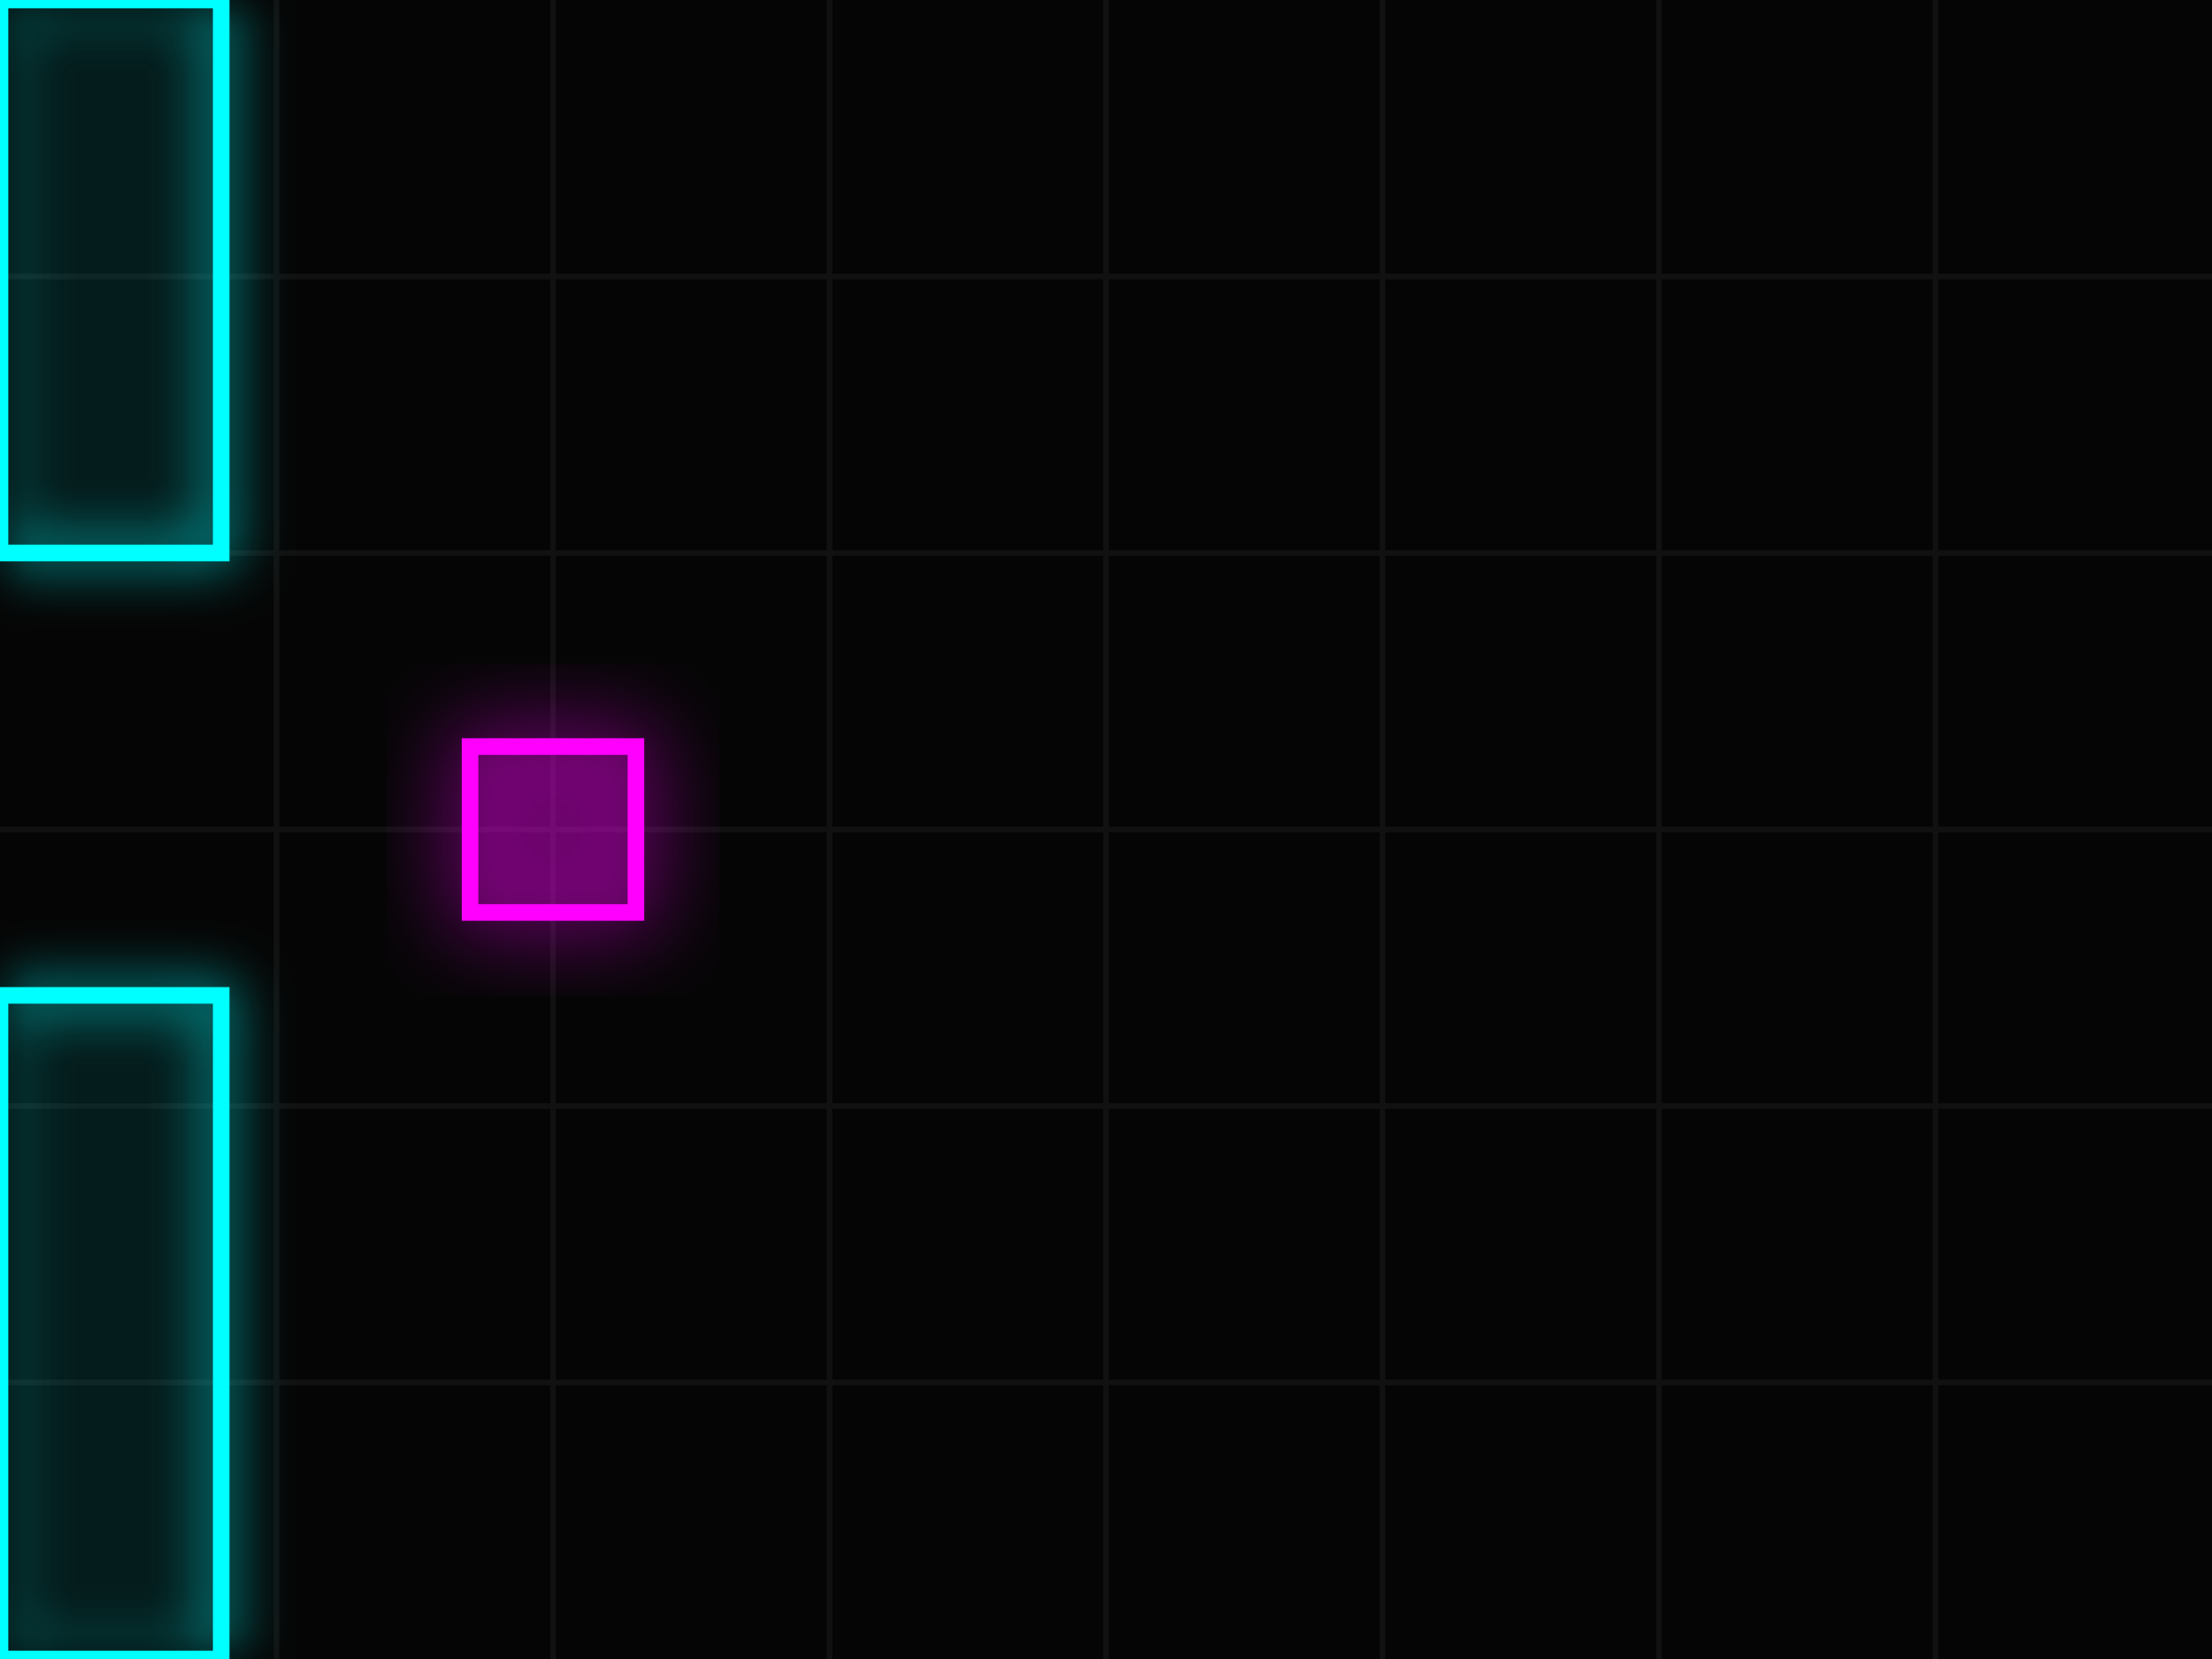
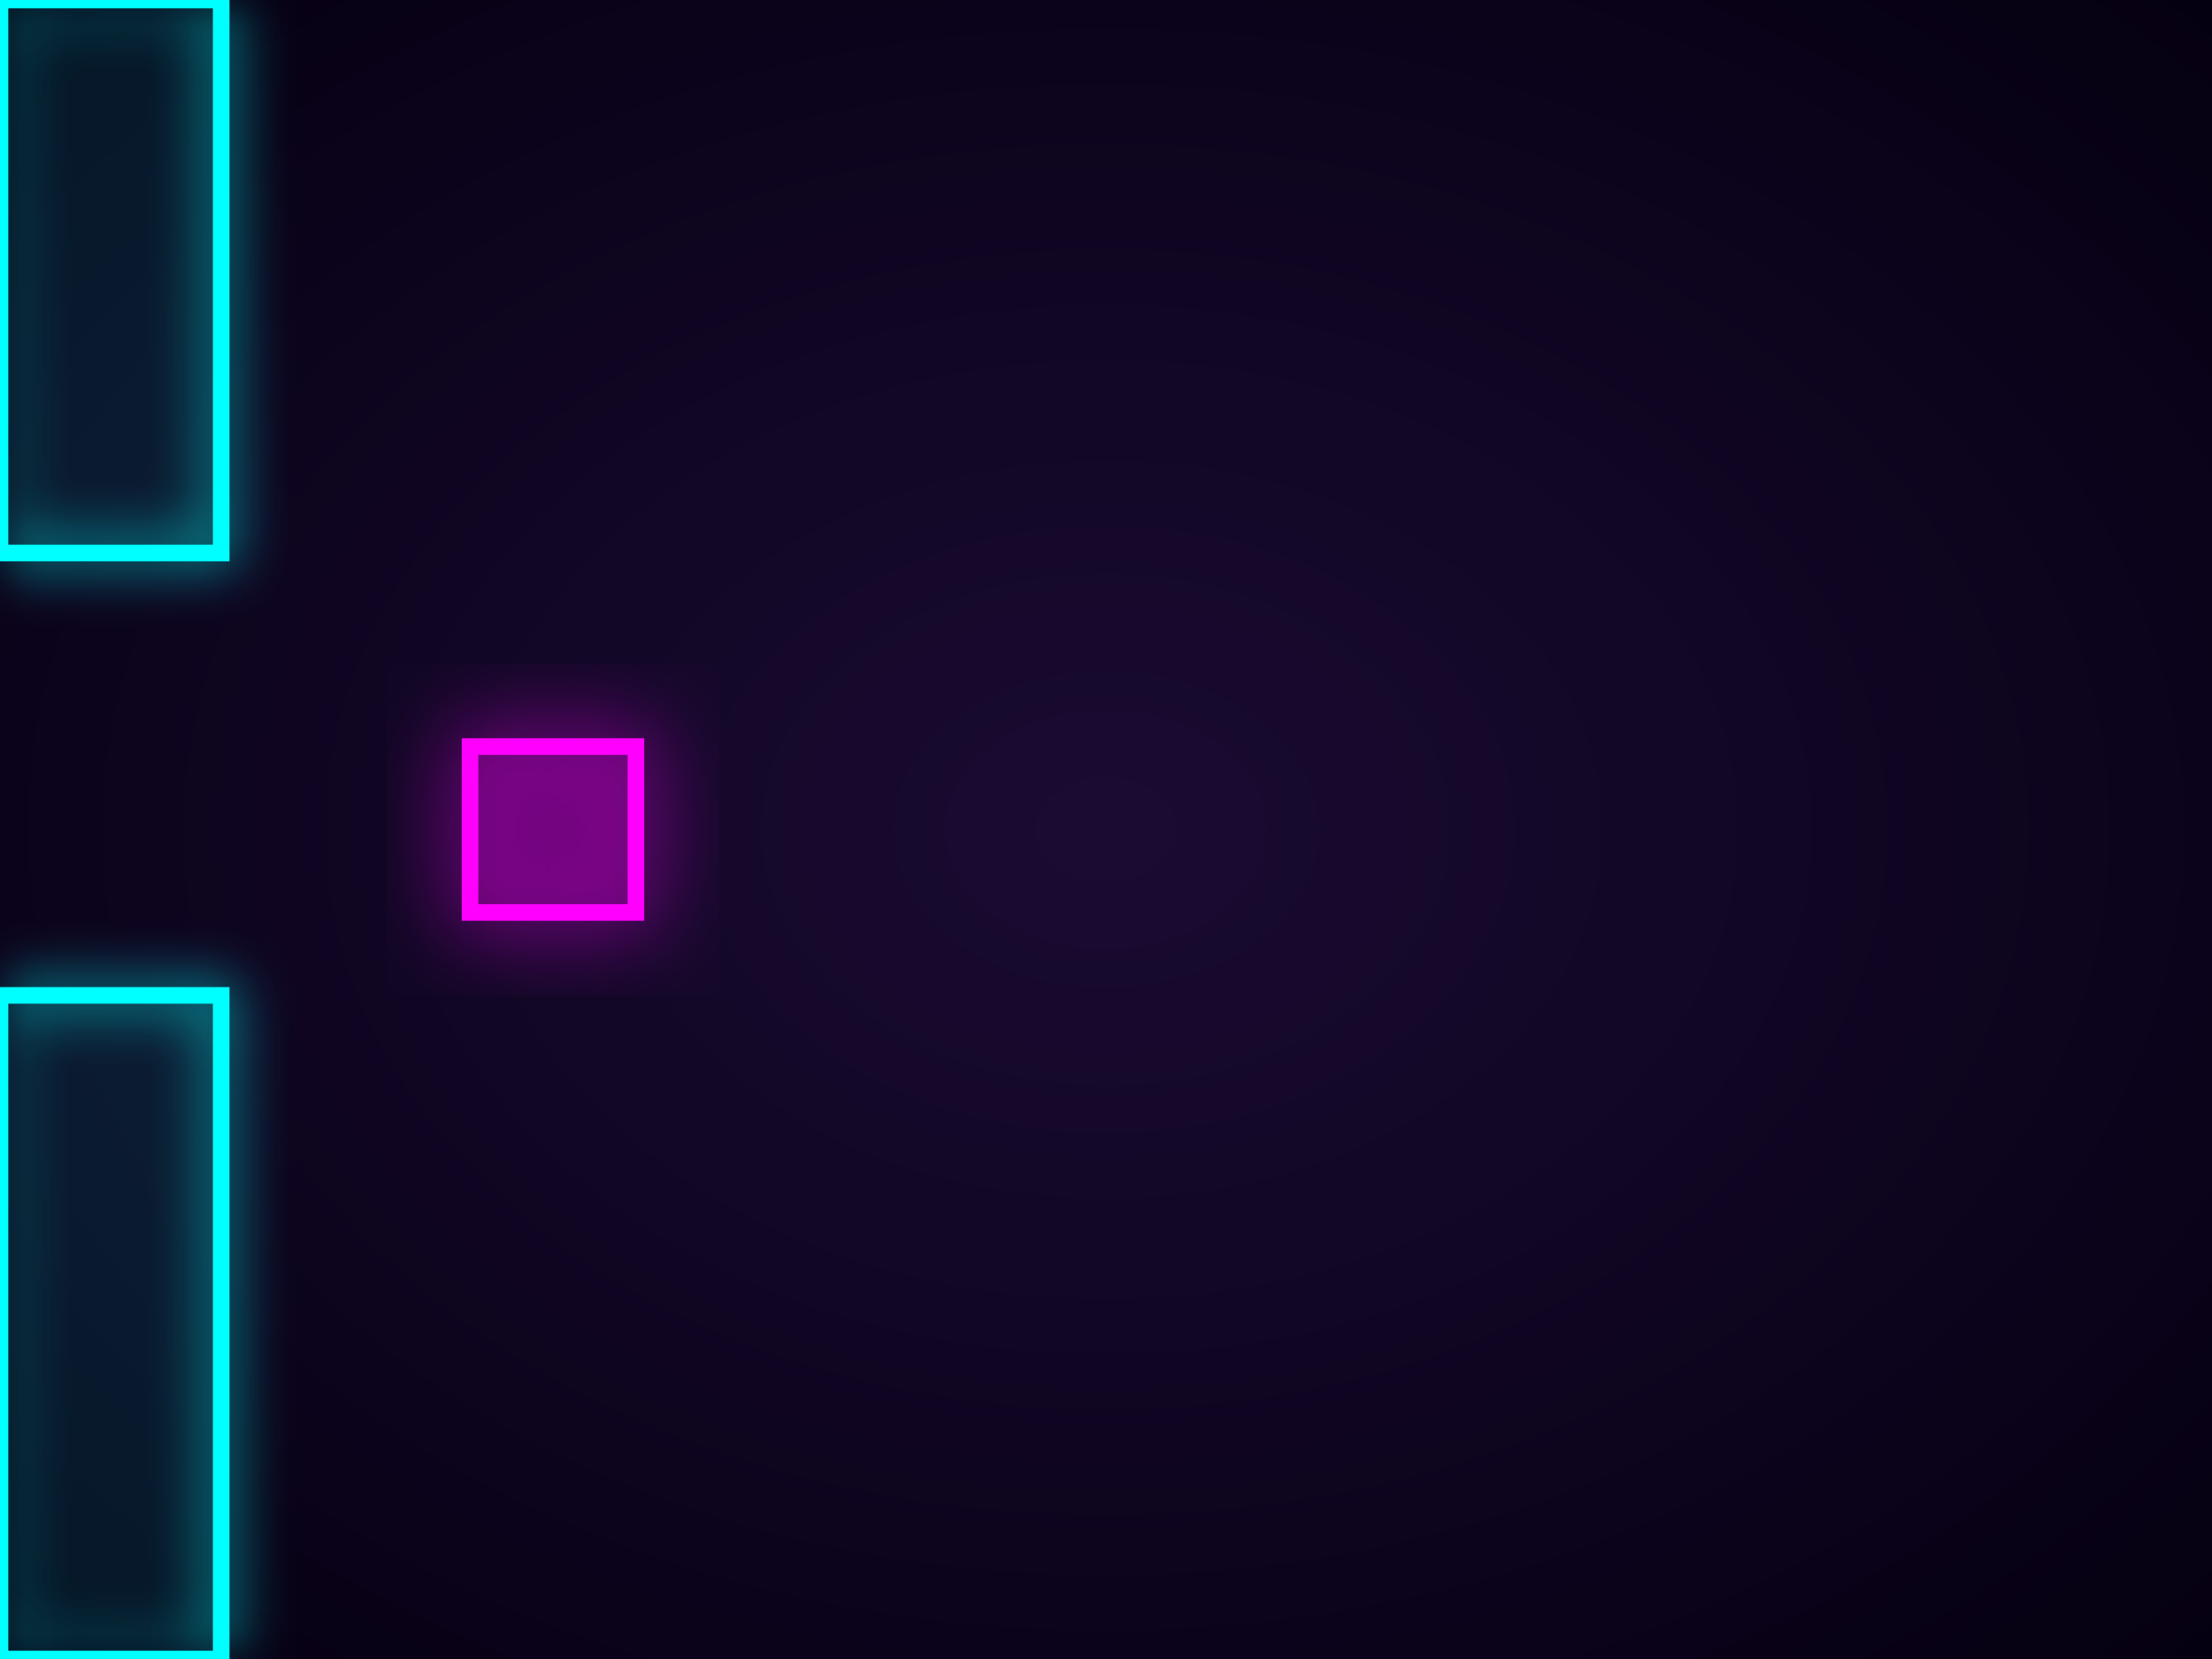
<svg xmlns="http://www.w3.org/2000/svg" viewBox="0 0 400 300" width="100%" height="100%">
-   <rect width="400" height="300" fill="#050505" />
-   <g stroke="#111" stroke-width="1">
-     <path d="M 0 50 l 400 0 M 0 100 l 400 0 M 0 150 l 400 0 M 0 200 l 400 0 M 0 250 l 400 0" />
-     <path d="M 50 0 l 0 300 M 100 0 l 0 300 M 150 0 l 0 300 M 200 0 l 0 300 M 250 0 l 0 300 M 300 0 l 0 300 M 350 0 l 0 300" />
-   </g>
  <defs>
+     <radialGradient id="bgGradNeon" cx="50%" cy="50%" r="70%" fx="50%" fy="50%">
+       <stop offset="0%" stop-color="#1a0b33" />
+       <stop offset="100%" stop-color="#050011" />
+     </radialGradient>
    <filter id="cyanGlow" x="-50%" y="-50%" width="200%" height="200%">
+       <feDropShadow dx="0" dy="8" stdDeviation="6" flood-color="#00ffff" flood-opacity="0.2" />
      <feGaussianBlur in="SourceGraphic" stdDeviation="5" result="blur" />
      <feMerge>
        <feMergeNode in="blur" />
        <feMergeNode in="SourceGraphic" />
      </feMerge>
    </filter>
    <filter id="magentaGlow" x="-50%" y="-50%" width="200%" height="200%">
+       <feDropShadow dx="0" dy="5" stdDeviation="4" flood-color="#ff00ff" flood-opacity="0.3" />
      <feGaussianBlur in="SourceGraphic" stdDeviation="8" result="blur" />
      <feMerge>
        <feMergeNode in="blur" />
        <feMergeNode in="SourceGraphic" />
      </feMerge>
    </filter>
  </defs>
+   <rect width="400" height="300" fill="url(#bgGradNeon)" />
  <g filter="url(#cyanGlow)">
    <animateTransform attributeName="transform" type="translate" values="400,0; -100,0" dur="3s" repeatCount="indefinite" />
    <rect x="0" y="0" width="40" height="100" fill="rgba(0,255,255,0.05)" stroke="#00ffff" stroke-width="3" />
    <rect x="0" y="180" width="40" height="120" fill="rgba(0,255,255,0.05)" stroke="#00ffff" stroke-width="3" />
  </g>
  <g transform="translate(100, 150)" filter="url(#magentaGlow)">
    <animateTransform attributeName="transform" type="translate" values="100,150; 100,80; 100,150" dur="1.5s" repeatCount="indefinite" calcMode="spline" keySplines="0.25 0.1 0.25 1; 0.42 0 1 1" />
    <rect x="-15" y="-15" width="30" height="30" fill="rgba(255,0,255,0.2)" stroke="#ff00ff" stroke-width="3" />
  </g>
</svg>
